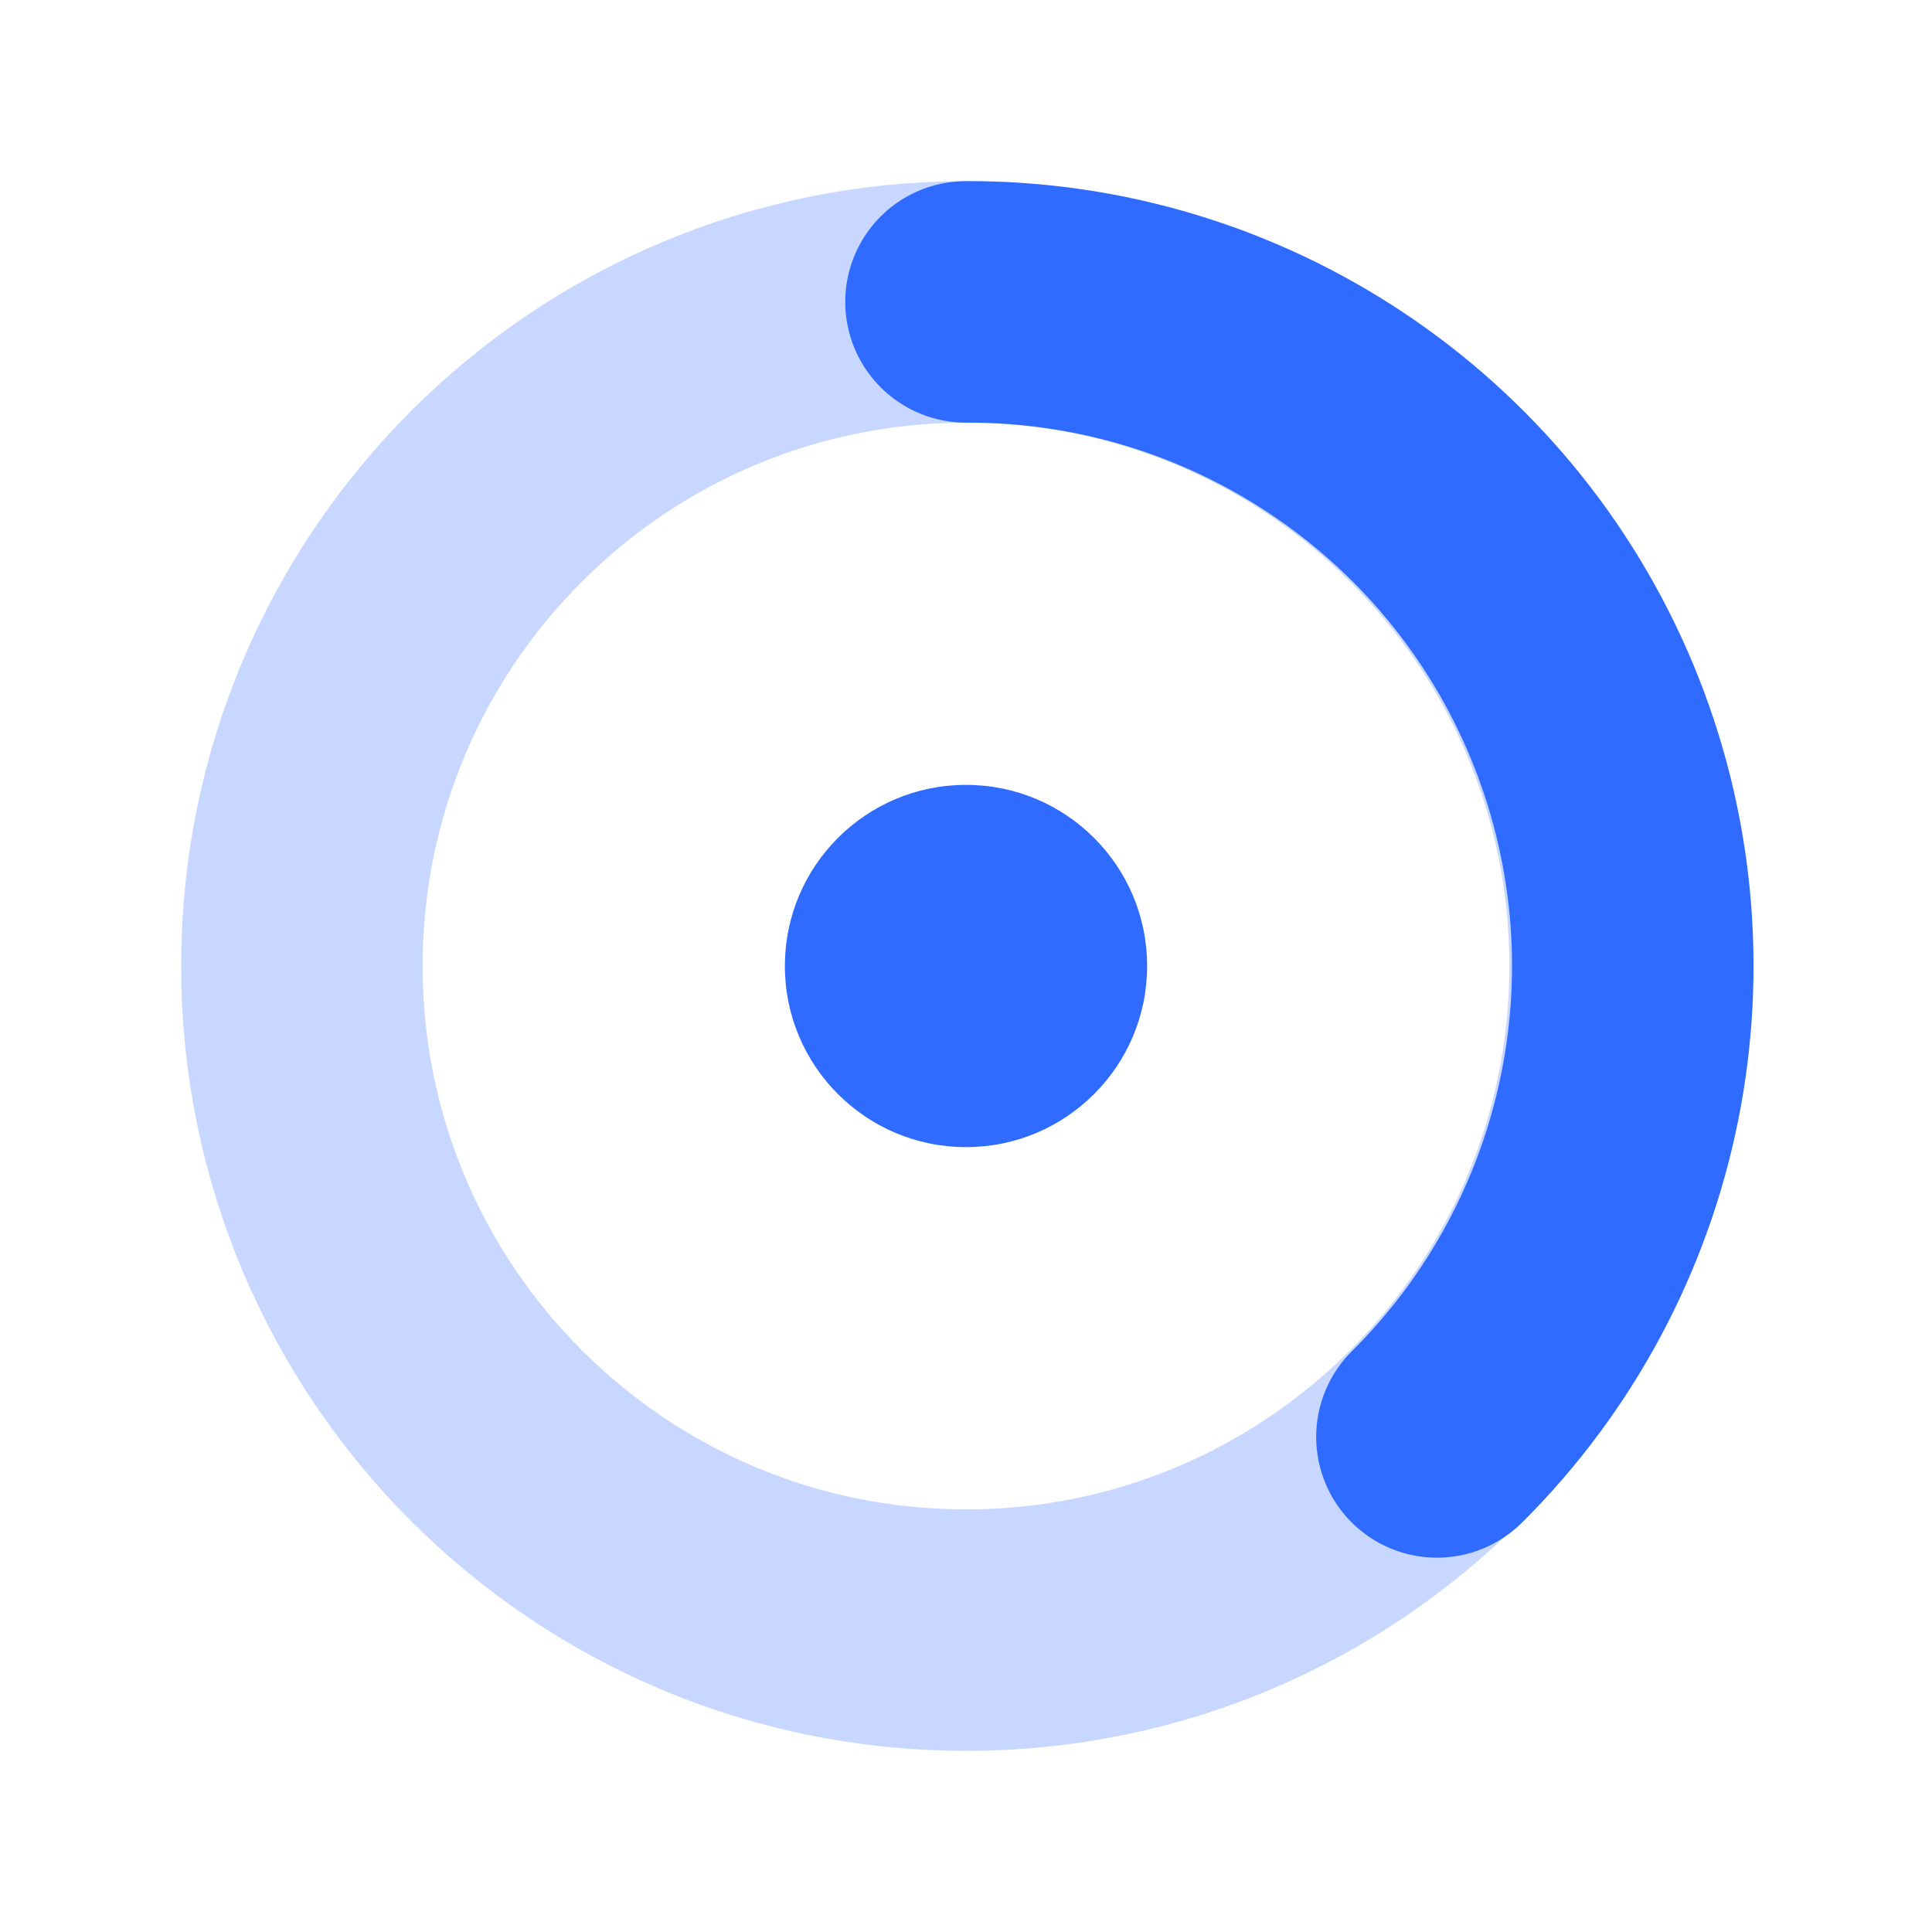
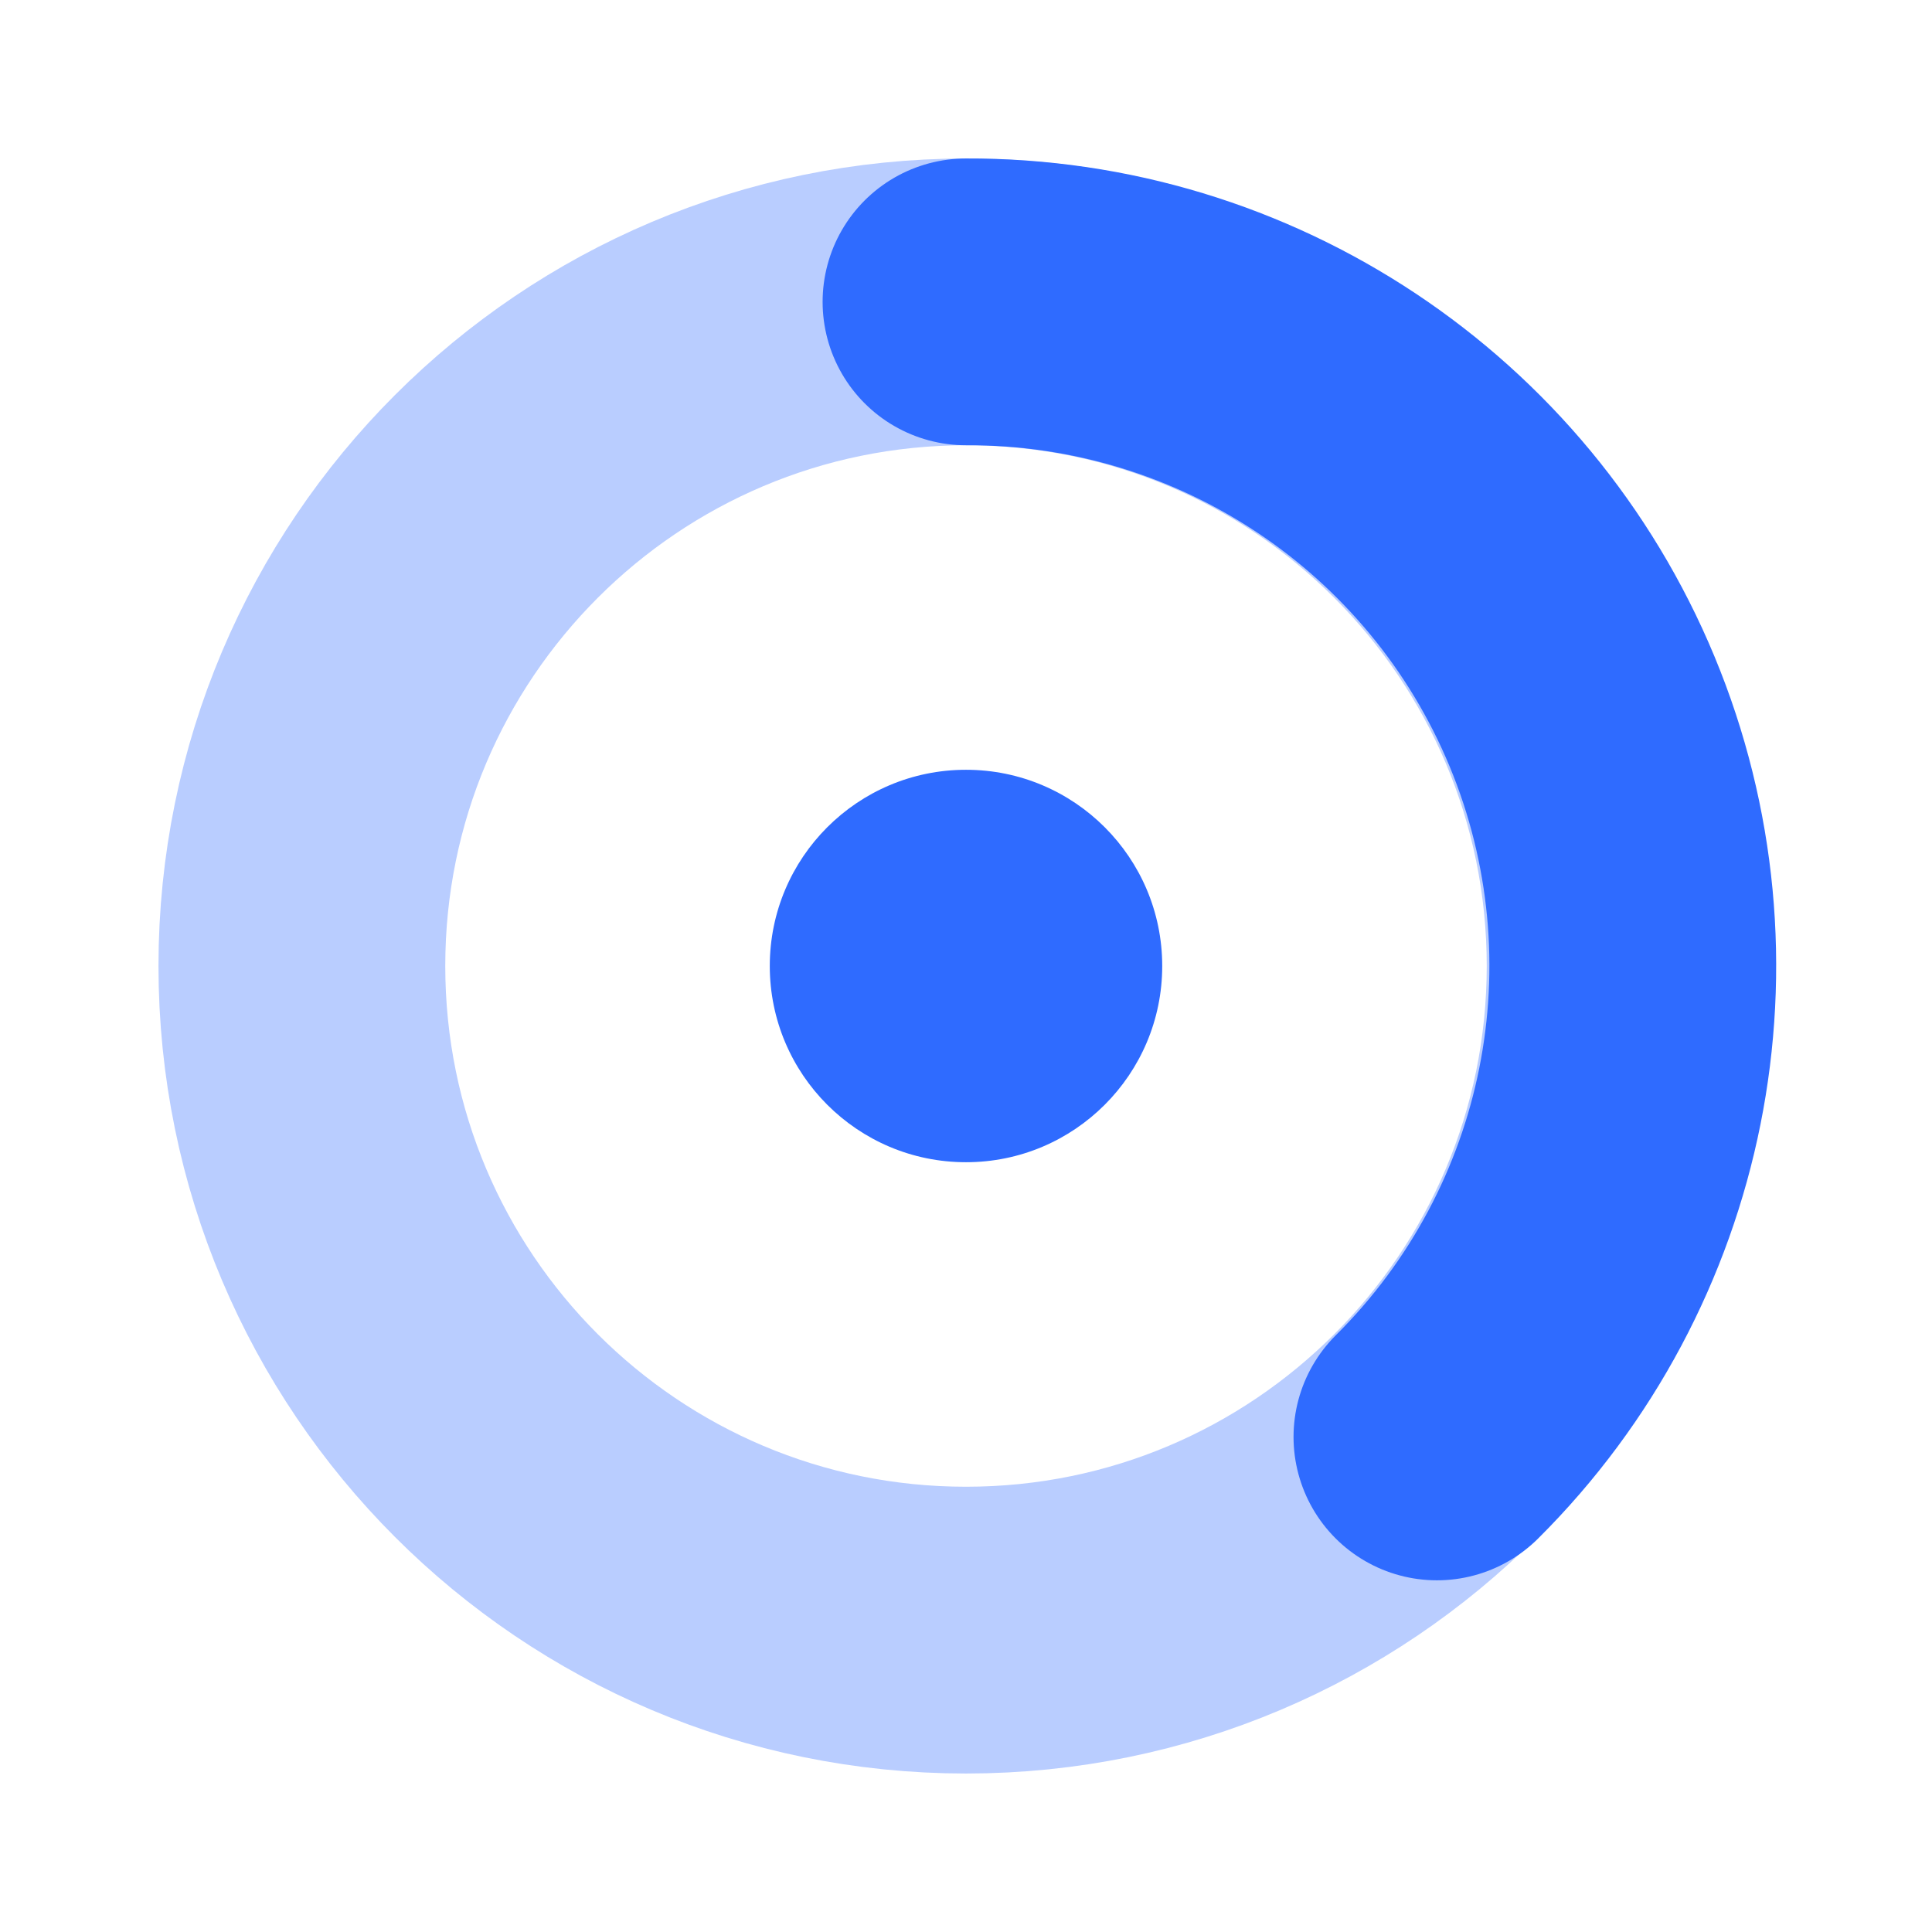
<svg xmlns="http://www.w3.org/2000/svg" viewBox="0 0 64 64" width="64" height="64" role="img" aria-label="LifeOS">
-   <circle cx="32" cy="32" r="22" fill="none" stroke="#c7d7ff" stroke-width="8" />
-   <path d="M32 10a22 22 0 0 1 15.6 37.6" fill="none" stroke="#2f6bff" stroke-width="8" stroke-linecap="round" />
-   <circle cx="32" cy="32" r="6" fill="#2f6bff" />
+   <circle cx="32" cy="32" r="22" fill="none" stroke="#b9cdff" stroke-width="9.5" />
+   <path d="M32 10a22 22 0 0 1 15.6 37.6" fill="none" stroke="#2f6bff" stroke-width="9.5" stroke-linecap="round" />
+   <circle cx="32" cy="32" r="6.5" fill="#2f6bff" />
</svg>
